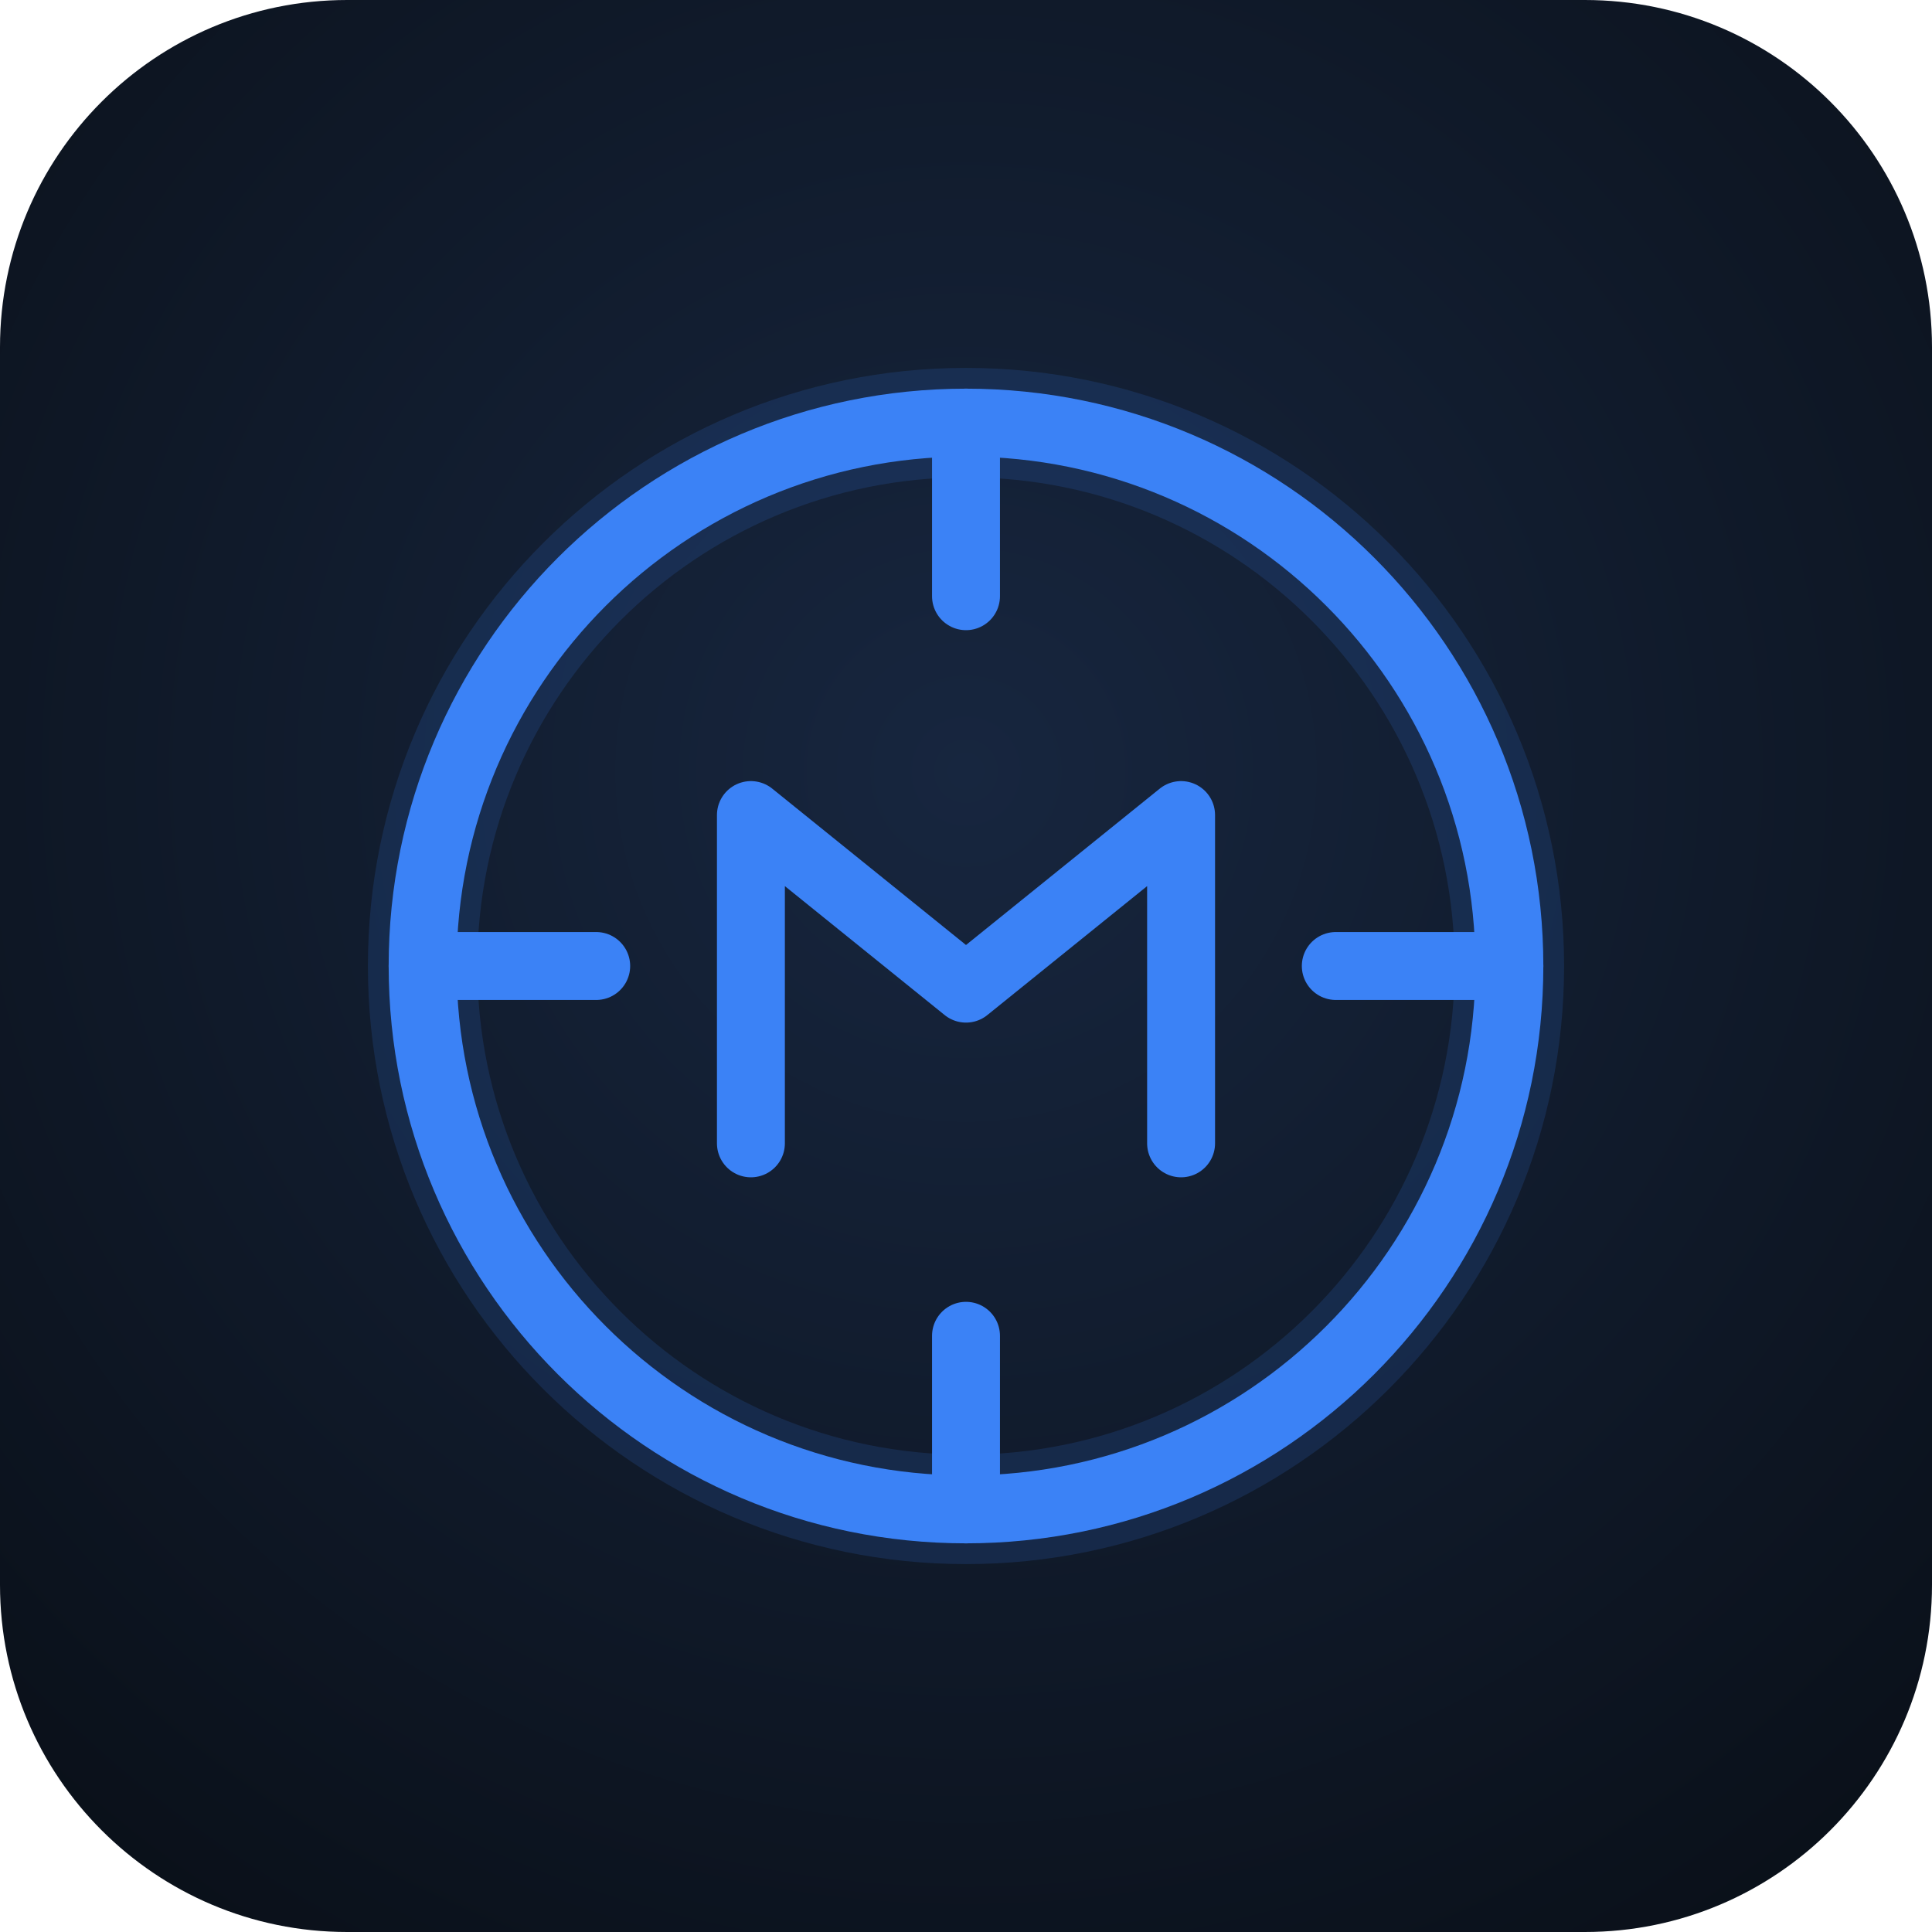
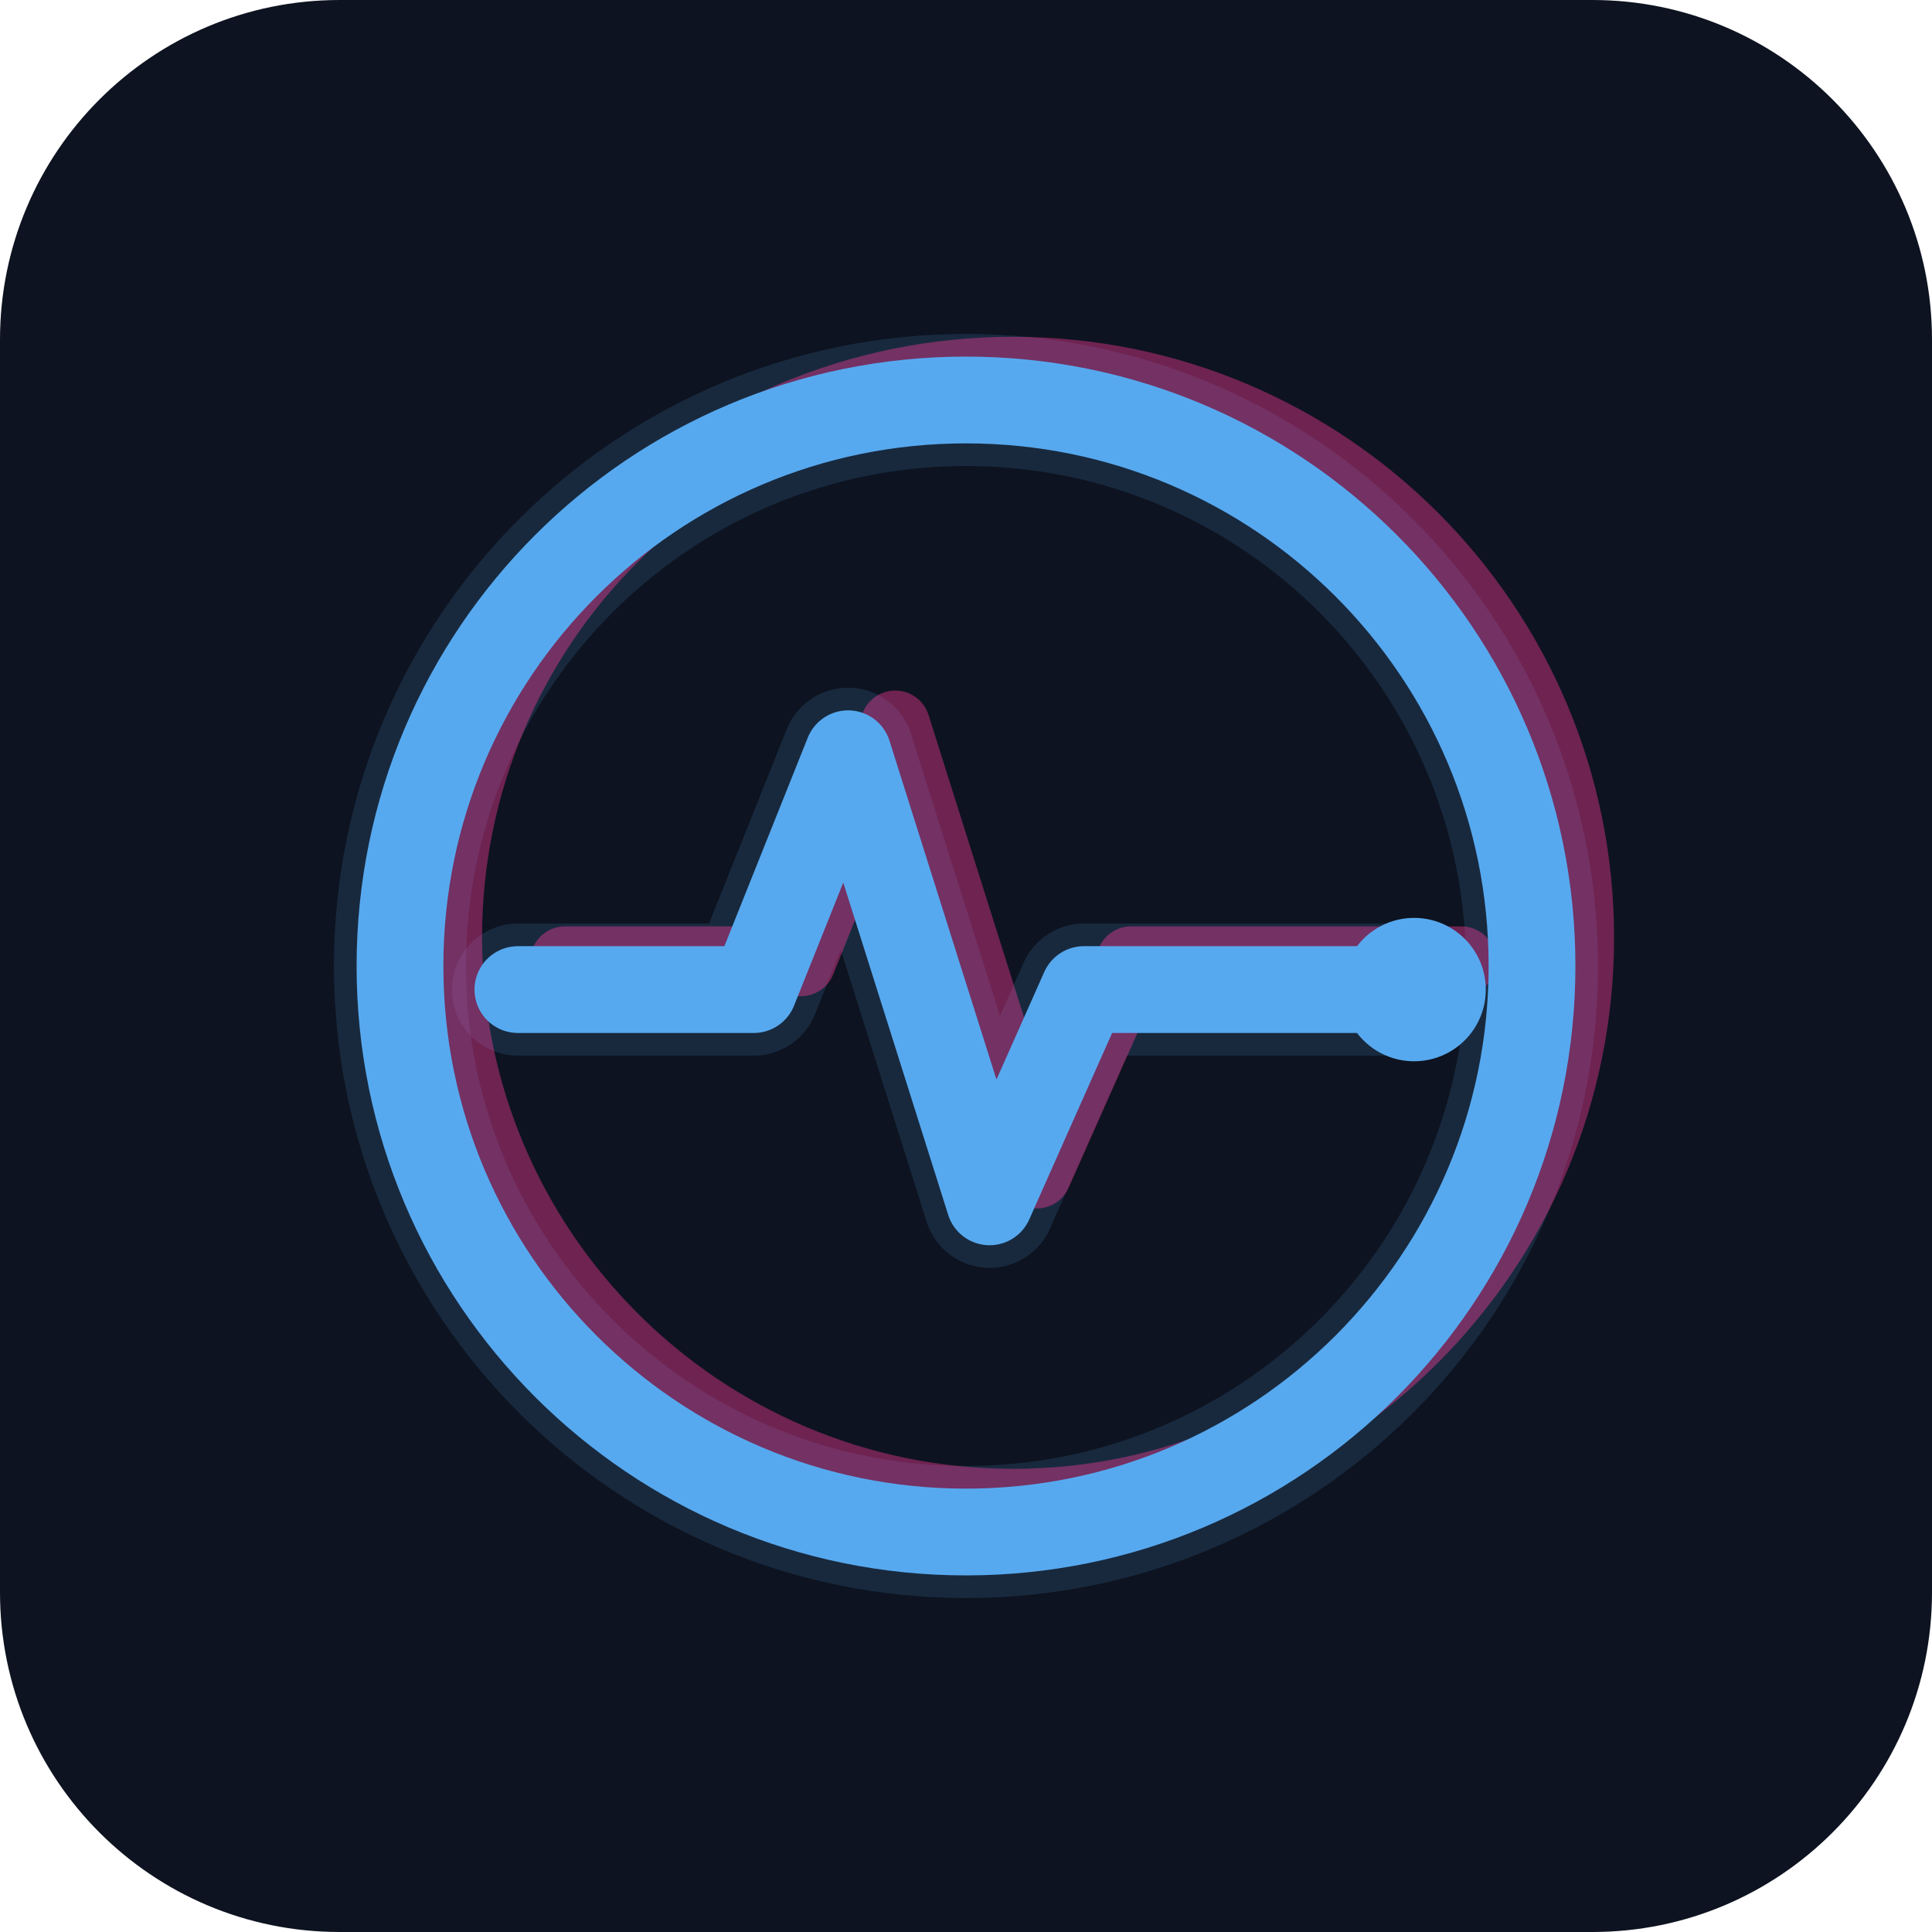
<svg xmlns="http://www.w3.org/2000/svg" width="512" height="512" viewBox="0 0 1024 1024" role="img" aria-label="Bundesmonitor">
-   <defs>
-     <radialGradient id="bg" cx="50%" cy="40%" r="72%">
-       <stop offset="0" stop-color="#17263f" />
-       <stop offset="1" stop-color="#0a1019" />
-     </radialGradient>
-   </defs>
-   <rect width="1024" height="1024" rx="184" fill="url(#bg)" />
-   <circle cx="512" cy="512" r="288" fill="none" stroke="#3b82f6" stroke-opacity="0.15" stroke-width="58" stroke-linecap="round" />
-   <g fill="none" stroke="#3b82f6" stroke-width="36" stroke-linecap="round" stroke-linejoin="round">
-     <circle cx="512" cy="512" r="288" />
-     <line x1="512" y1="316" x2="512" y2="224" />
-     <line x1="512" y1="708" x2="512" y2="800" />
-     <line x1="316" y1="512" x2="224" y2="512" />
-     <line x1="708" y1="512" x2="800" y2="512" />
-     <path d="M398 606 V432 L512 524 L626 432 V606" />
+   <rect width="1024" height="1024" rx="180" fill="#0d1320" />
+   <circle cx="512" cy="512" r="300" fill="none" stroke="#57a9ef" stroke-opacity="0.15" stroke-width="70" />
+   <path d="M274.5,524.5 H399.5 L449.5,399.5 L524.5,637 L574.5,524.5 H749.5" fill="none" stroke="#57a9ef" stroke-opacity="0.15" stroke-width="70" stroke-linecap="round" stroke-linejoin="round" />
+   <g transform="translate(25 -15)" opacity="0.4" fill="none" stroke="#ff3d9a" stroke-width="37" stroke-linecap="round" stroke-linejoin="round">
+     <circle cx="512" cy="512" r="300" />
+     <path d="M274.5,524.5 H399.5 L449.5,399.5 L524.5,637 L574.5,524.5 H749.5" />
  </g>
-   <circle cx="512" cy="524" r="15" fill="#3b82f6" />
+   <g fill="none" stroke="#57a9ef" stroke-width="46" stroke-linecap="round" stroke-linejoin="round">
+     <circle cx="512" cy="512" r="300" />
+     <path d="M274.5,524.5 H399.5 L449.5,399.5 L524.5,637 L574.5,524.5 H749.5" />
+   </g>
+   <circle cx="749.5" cy="524.5" r="38" fill="#57a9ef" />
</svg>
